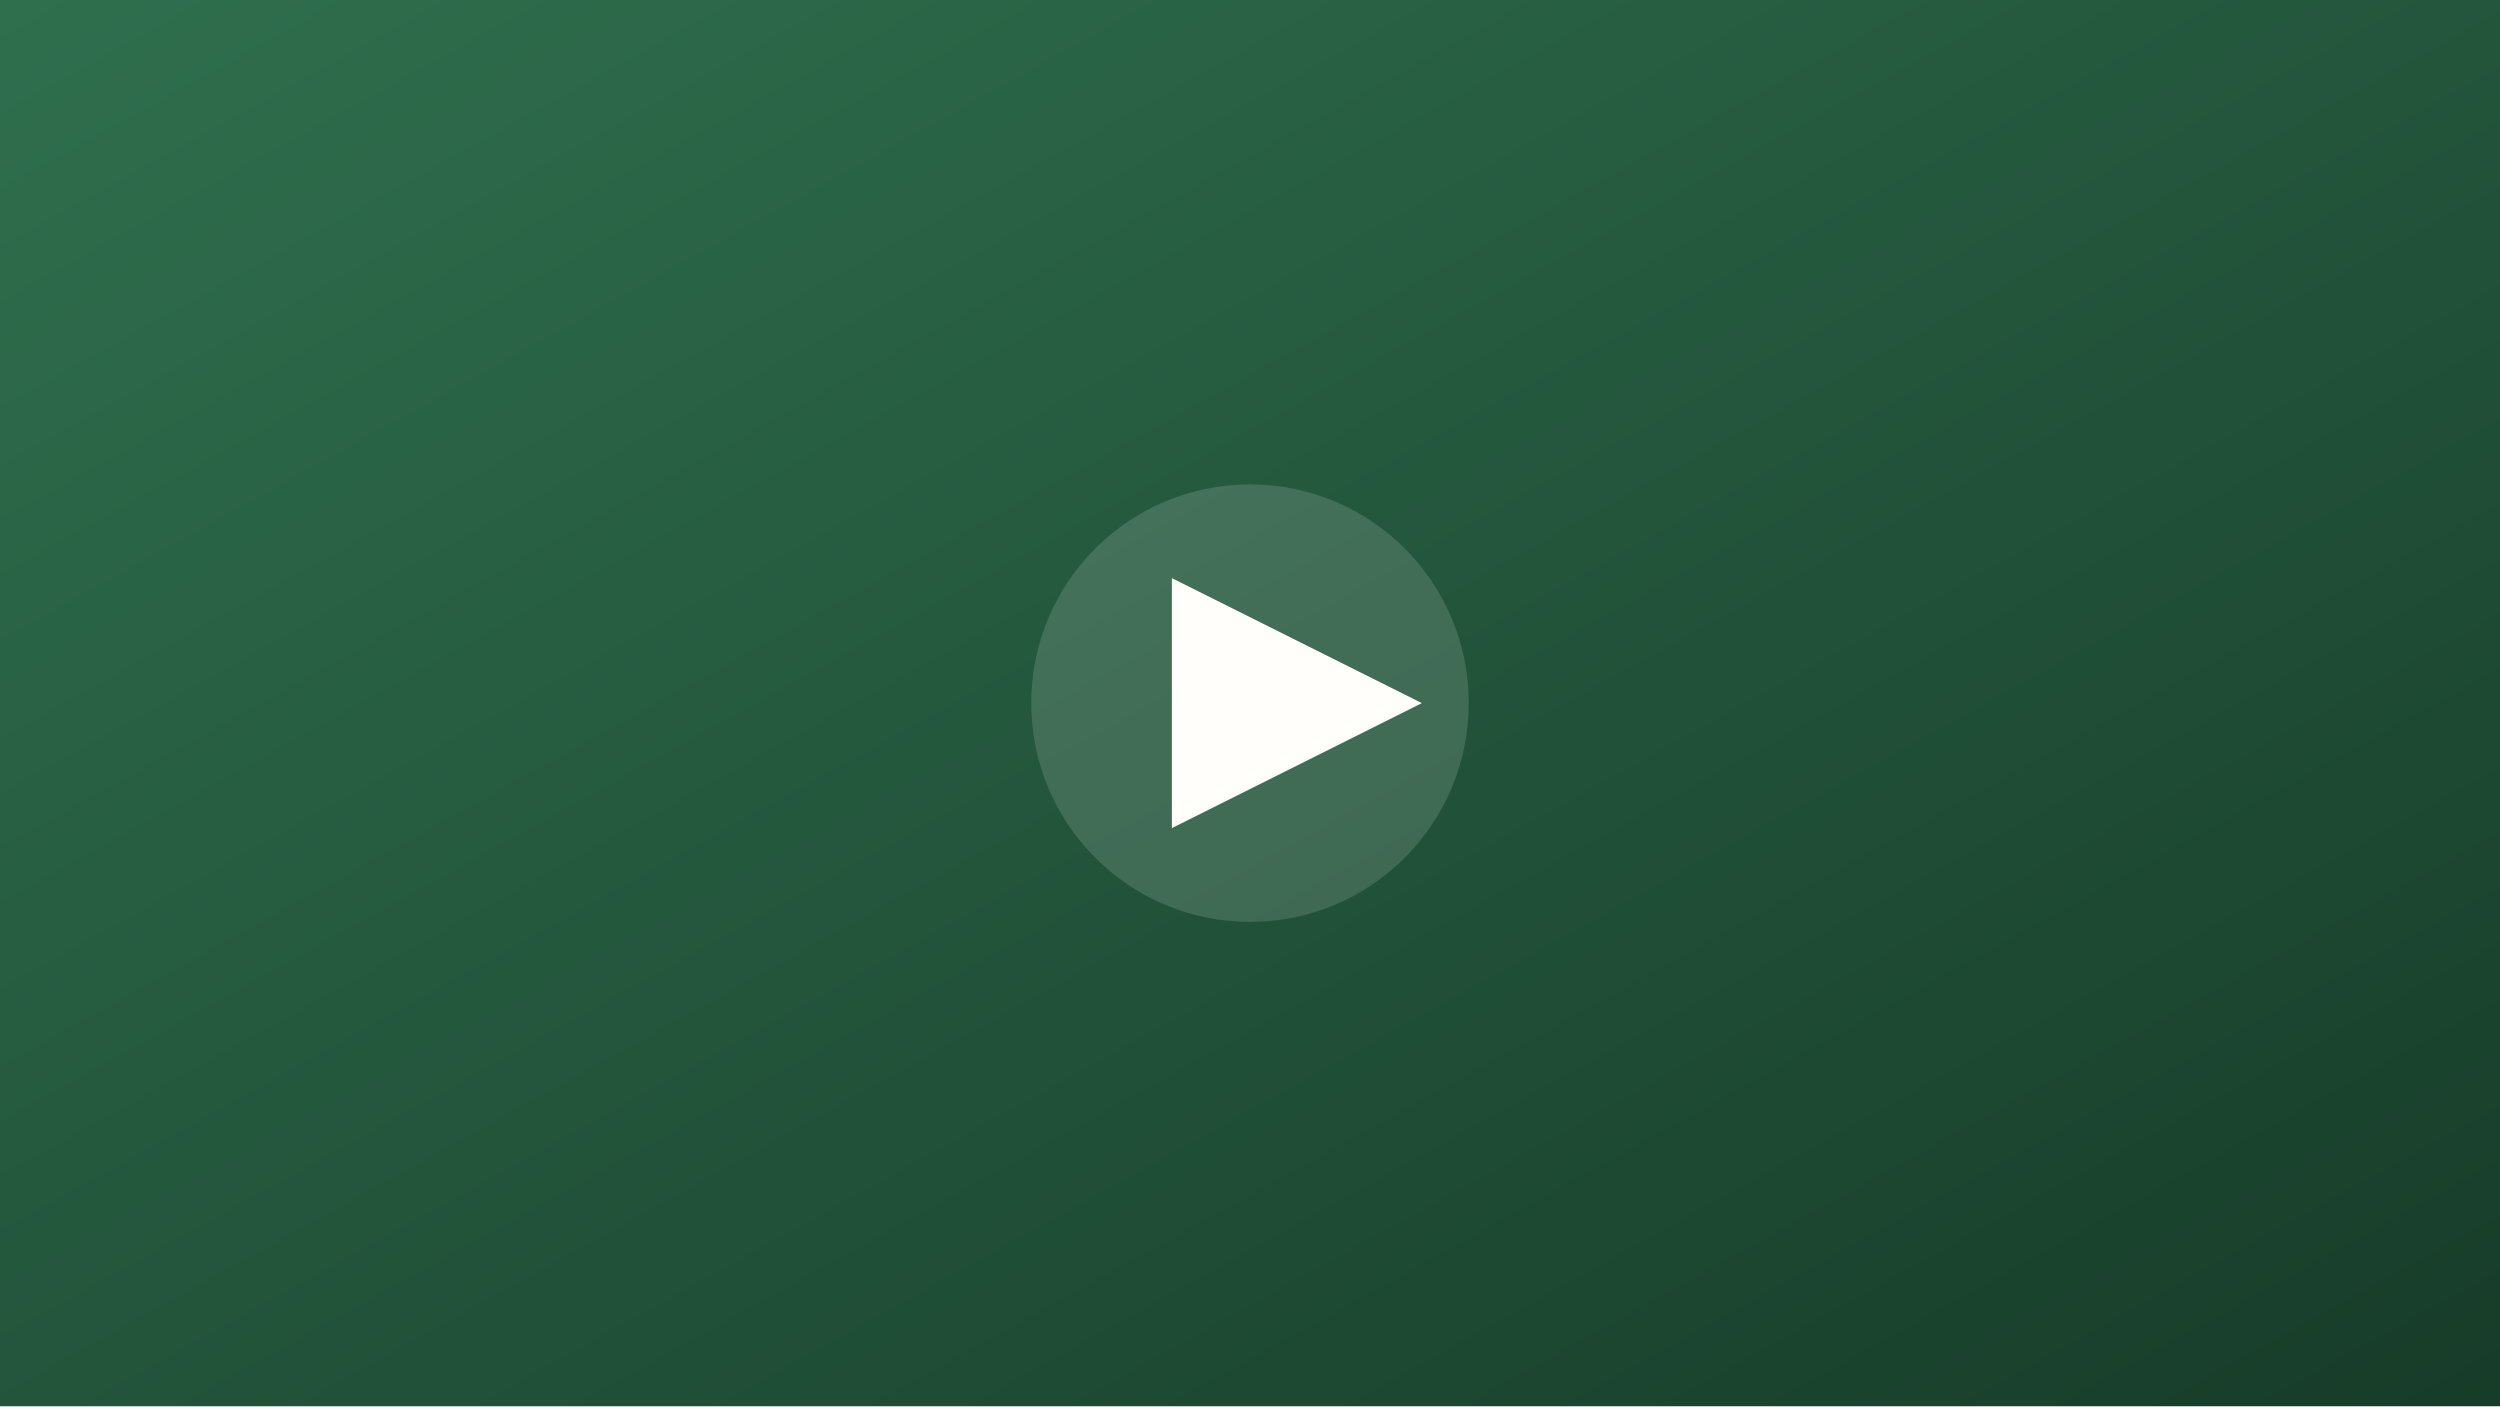
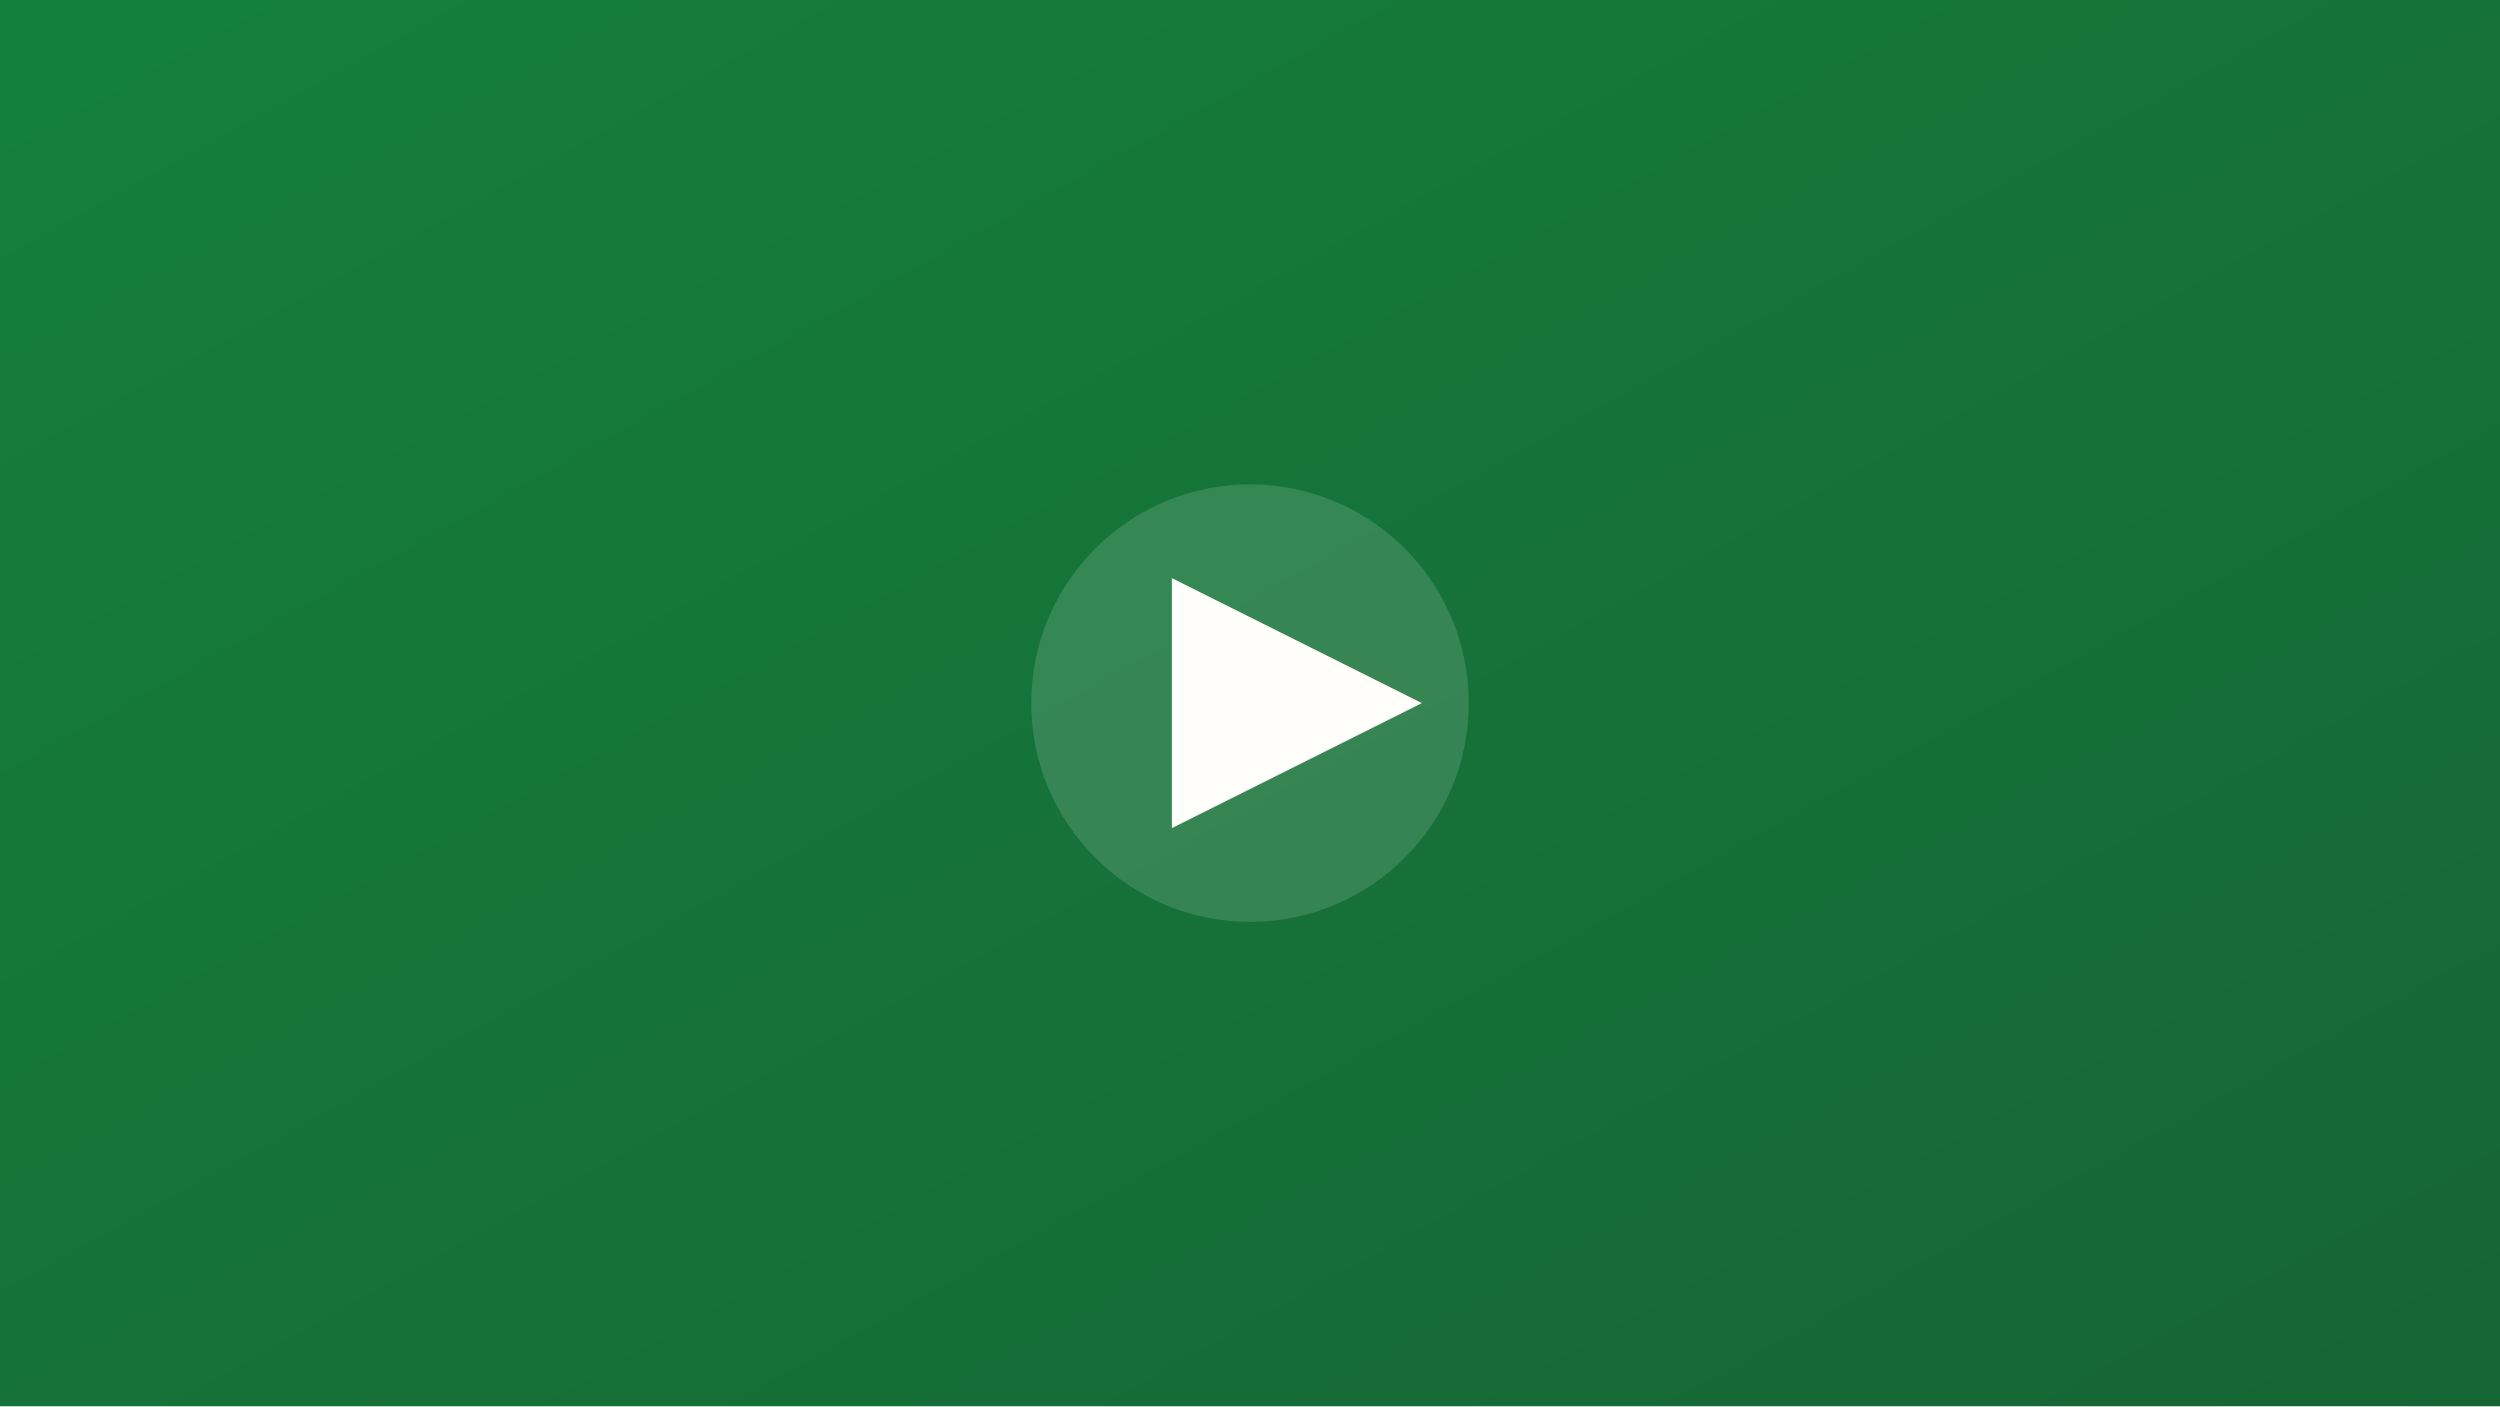
<svg xmlns="http://www.w3.org/2000/svg" viewBox="0 0 320 180" width="320" height="180" role="img" aria-label="Devotional video placeholder thumbnail">
  <defs>
    <linearGradient id="devotionalThumbGradient" x1="0" y1="0" x2="1" y2="1">
-       <stop offset="0%" stop-color="#2f6f4e" />
-       <stop offset="100%" stop-color="#173c29" />
+       <stop offset="0%" stop-color="#15803d" />
+       <stop offset="100%" stop-color="#166534" />
    </linearGradient>
  </defs>
  <rect width="320" height="180" fill="url(#devotionalThumbGradient)" />
  <circle cx="160" cy="90" r="28" fill="rgba(255,255,255,0.14)" />
  <path d="M150 74 L182 90 L150 106 Z" fill="#fffefa" />
</svg>
